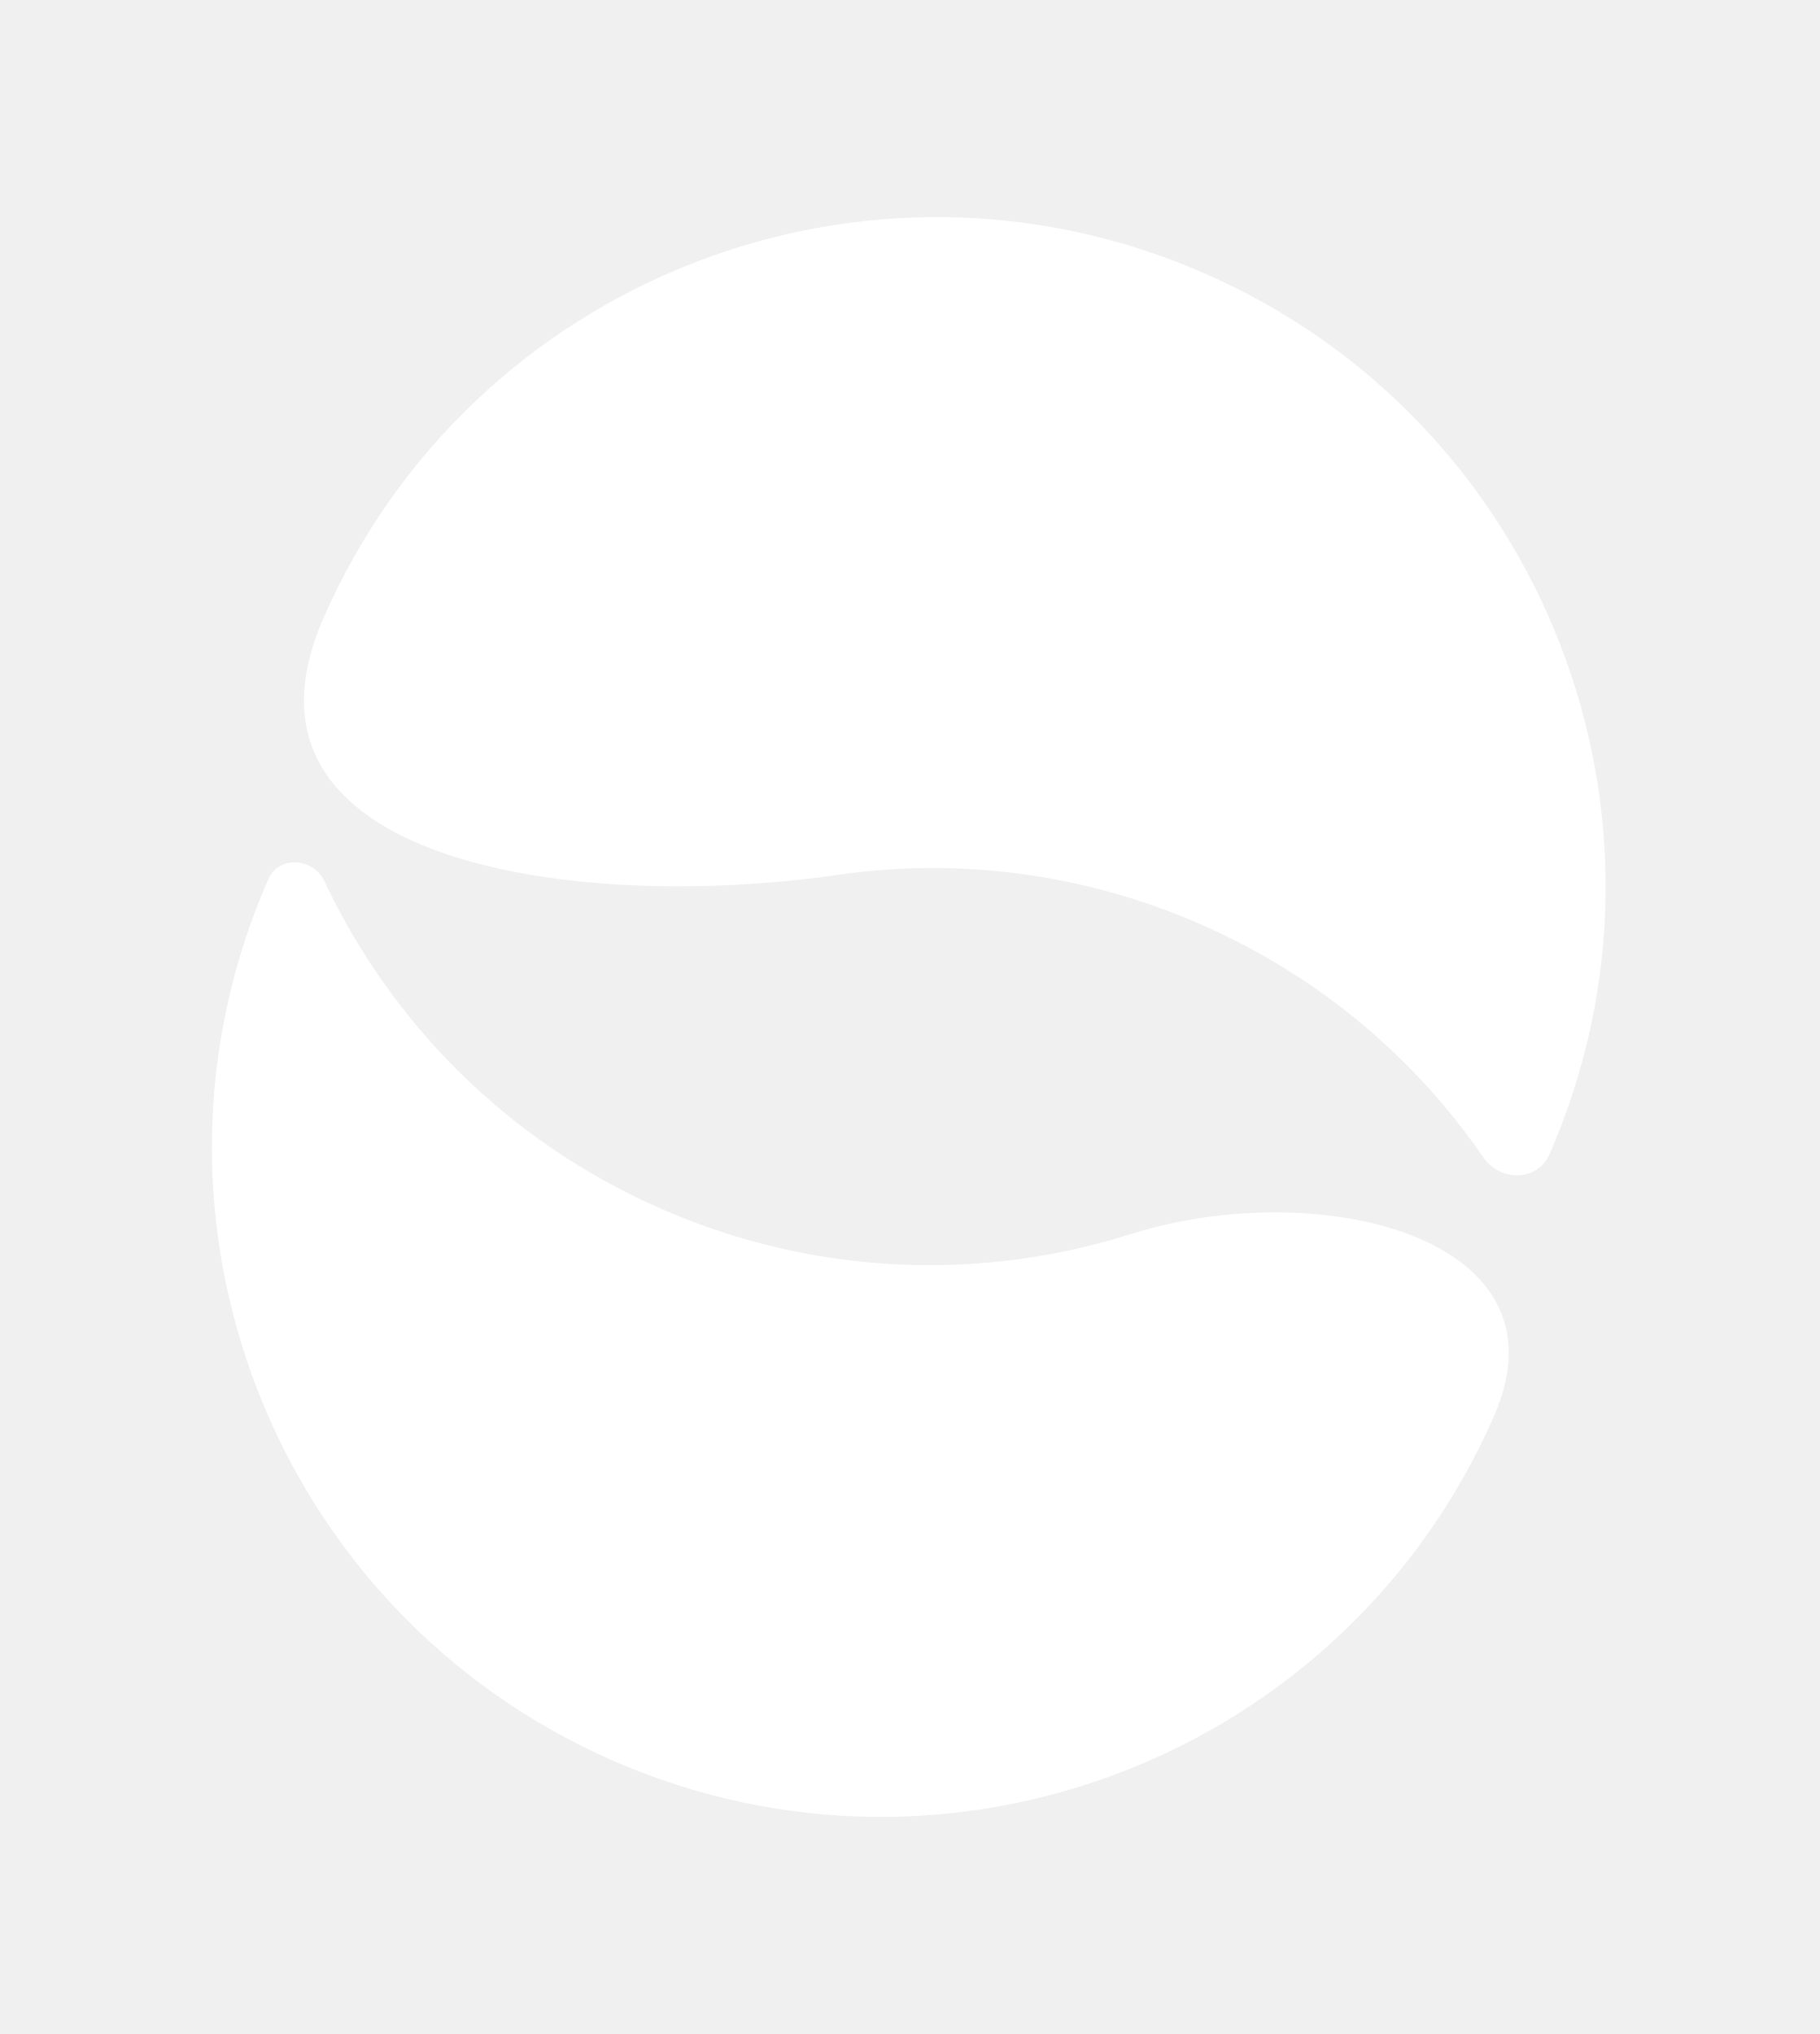
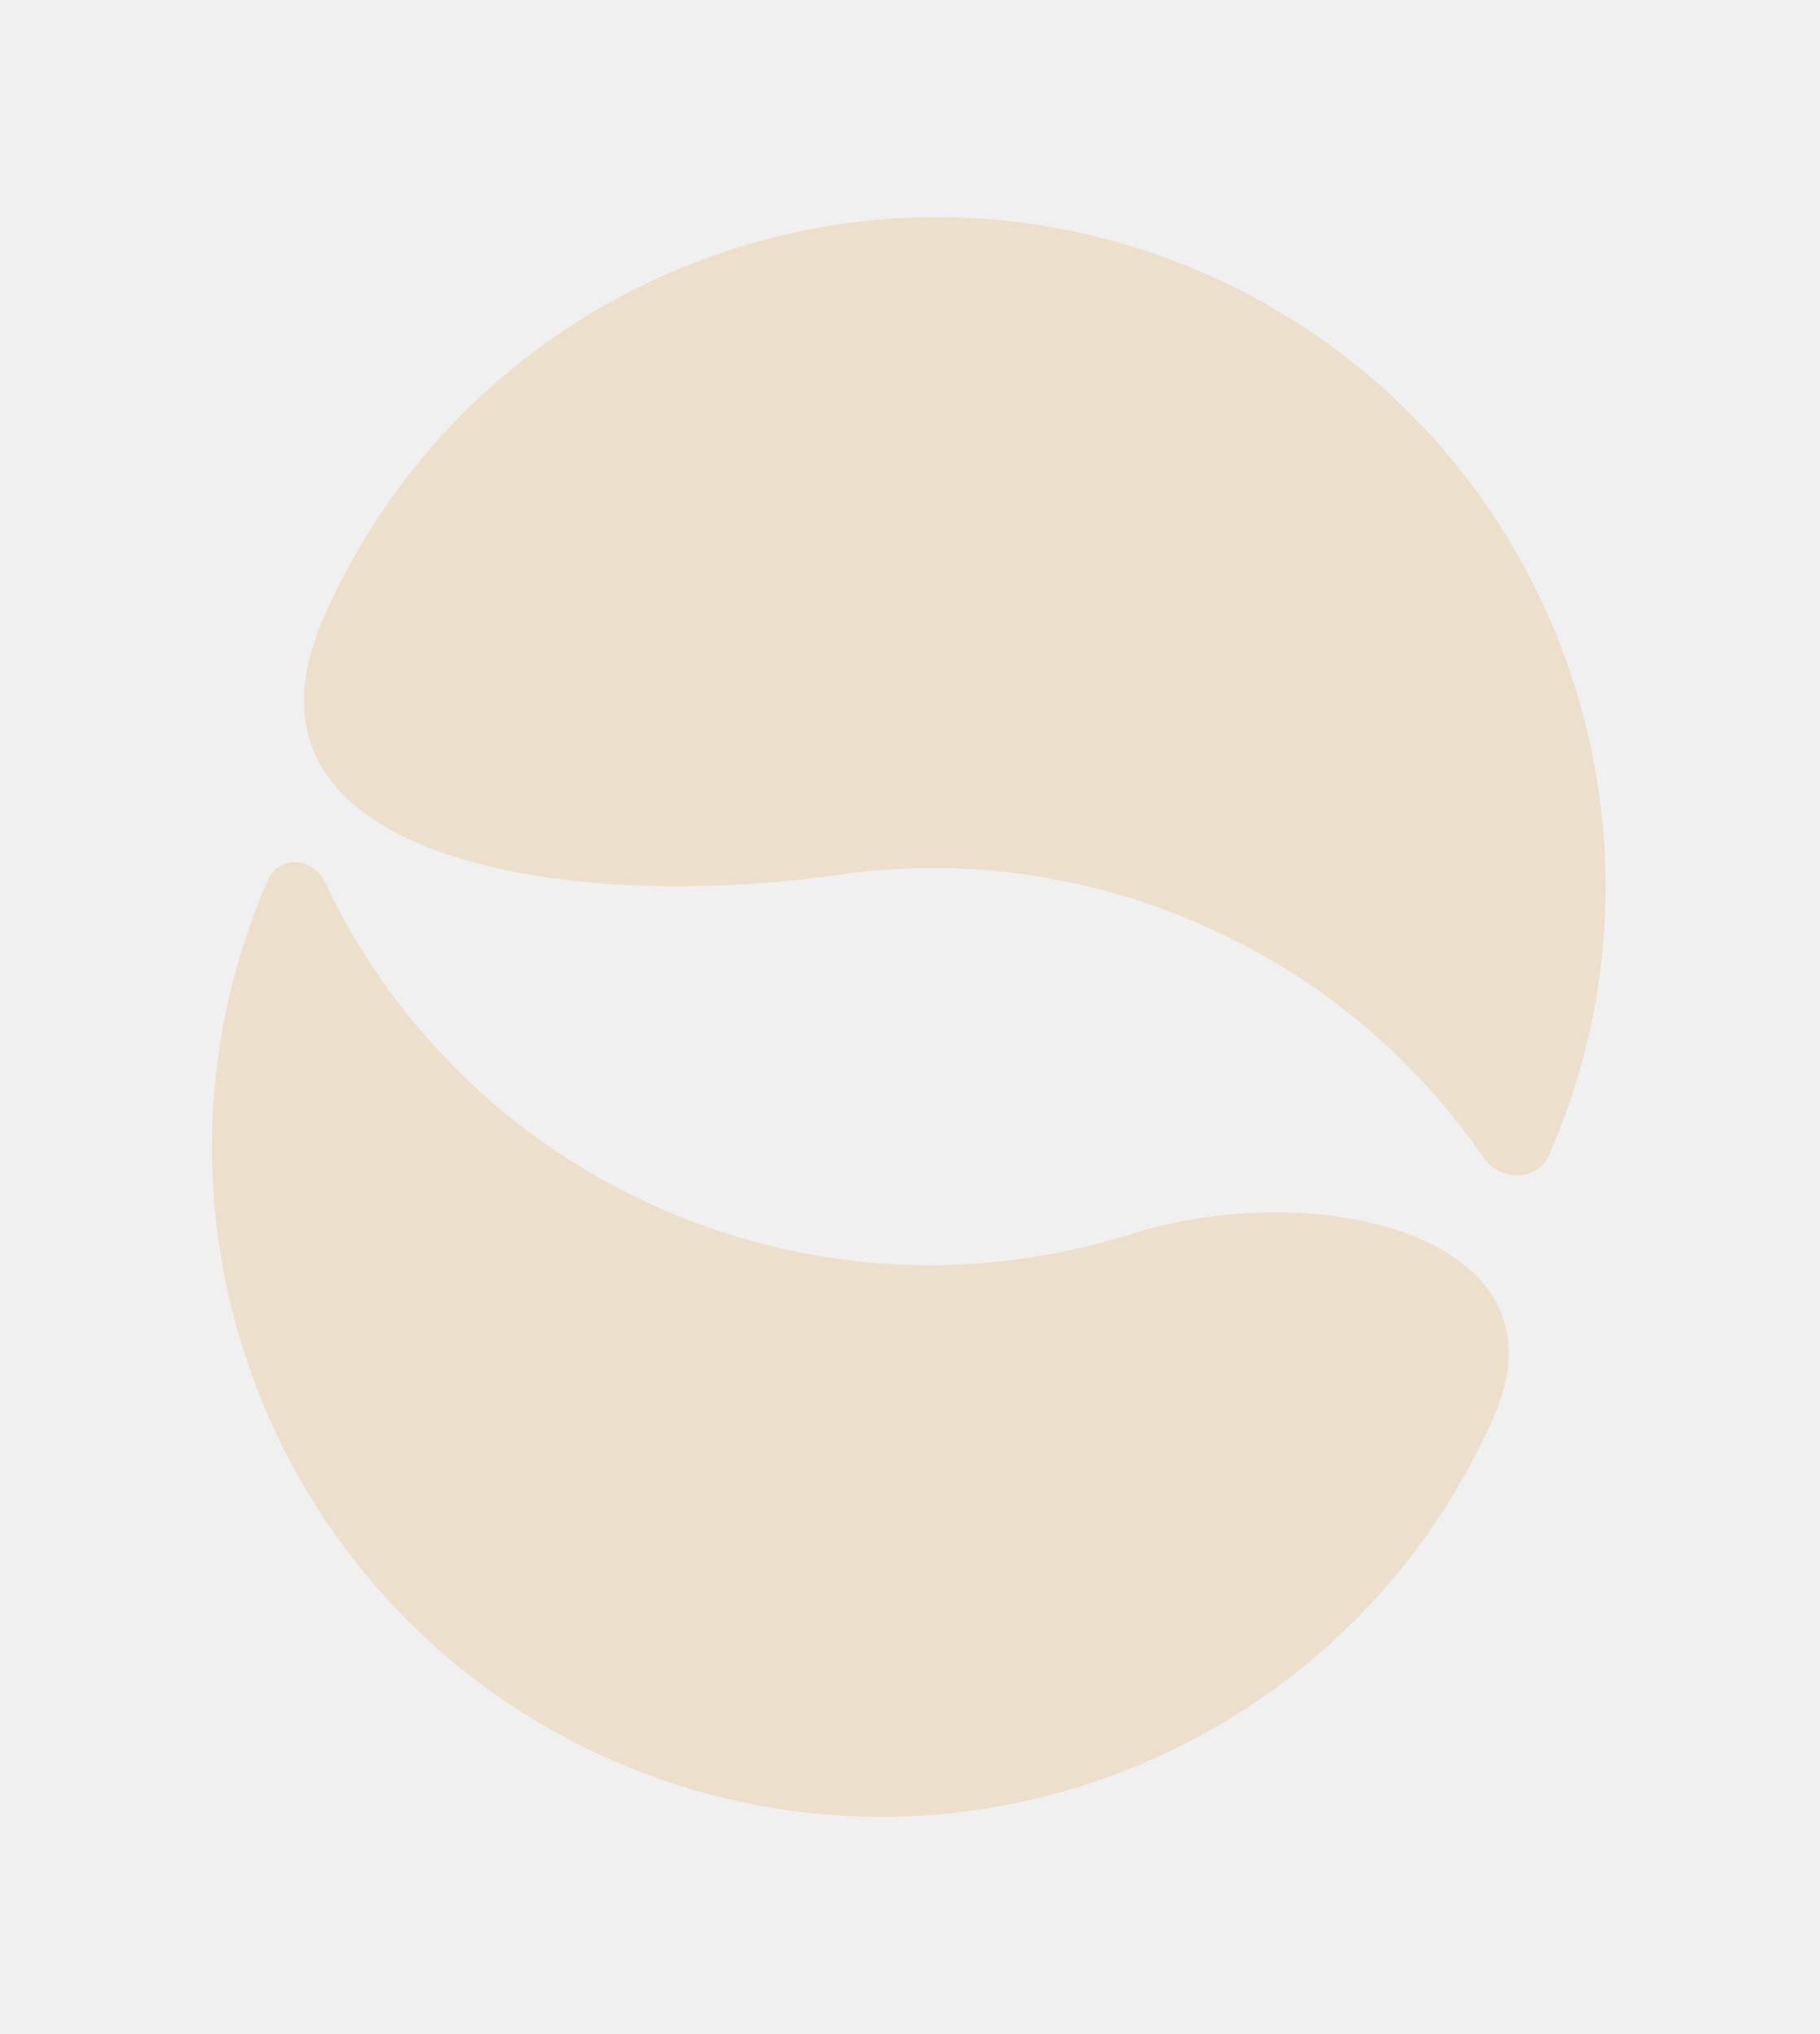
<svg xmlns="http://www.w3.org/2000/svg" width="34" height="38" viewBox="0 0 34 38" fill="none">
-   <path fill-rule="evenodd" clip-rule="evenodd" d="M21.122 23.057C24.615 21.955 29.382 23.095 27.914 26.451C25.147 32.775 17.777 35.66 11.452 32.893C5.127 30.126 2.243 22.755 5.01 16.431C5.209 15.975 5.851 16.019 6.064 16.469C7.308 19.108 9.476 21.325 12.358 22.586C15.24 23.846 18.34 23.934 21.122 23.057Z" fill="white" />
-   <path fill-rule="evenodd" clip-rule="evenodd" d="M15.647 16.345C10.716 17.057 4.045 16.113 6.042 11.55C8.809 5.225 16.179 2.34 22.504 5.107C28.829 7.874 31.713 15.245 28.946 21.569C28.724 22.076 28.028 22.08 27.715 21.625C26.439 19.77 24.646 18.237 22.431 17.268C20.217 16.299 17.875 16.023 15.647 16.345Z" fill="white" />
+   <path fill-rule="evenodd" clip-rule="evenodd" d="M21.122 23.057C24.615 21.955 29.382 23.095 27.914 26.451C25.147 32.775 17.777 35.66 11.452 32.893C5.127 30.126 2.243 22.755 5.01 16.431C5.209 15.975 5.851 16.019 6.064 16.469C7.308 19.108 9.476 21.325 12.358 22.586C15.24 23.846 18.34 23.934 21.122 23.057Z" fill="#ECDFCC" />
+   <path fill-rule="evenodd" clip-rule="evenodd" d="M15.647 16.345C10.716 17.057 4.045 16.113 6.042 11.55C8.809 5.225 16.179 2.34 22.504 5.107C28.829 7.874 31.713 15.245 28.946 21.569C28.724 22.076 28.028 22.08 27.715 21.625C26.439 19.77 24.646 18.237 22.431 17.268C20.217 16.299 17.875 16.023 15.647 16.345Z" fill="#ECDFCC" />
</svg>
